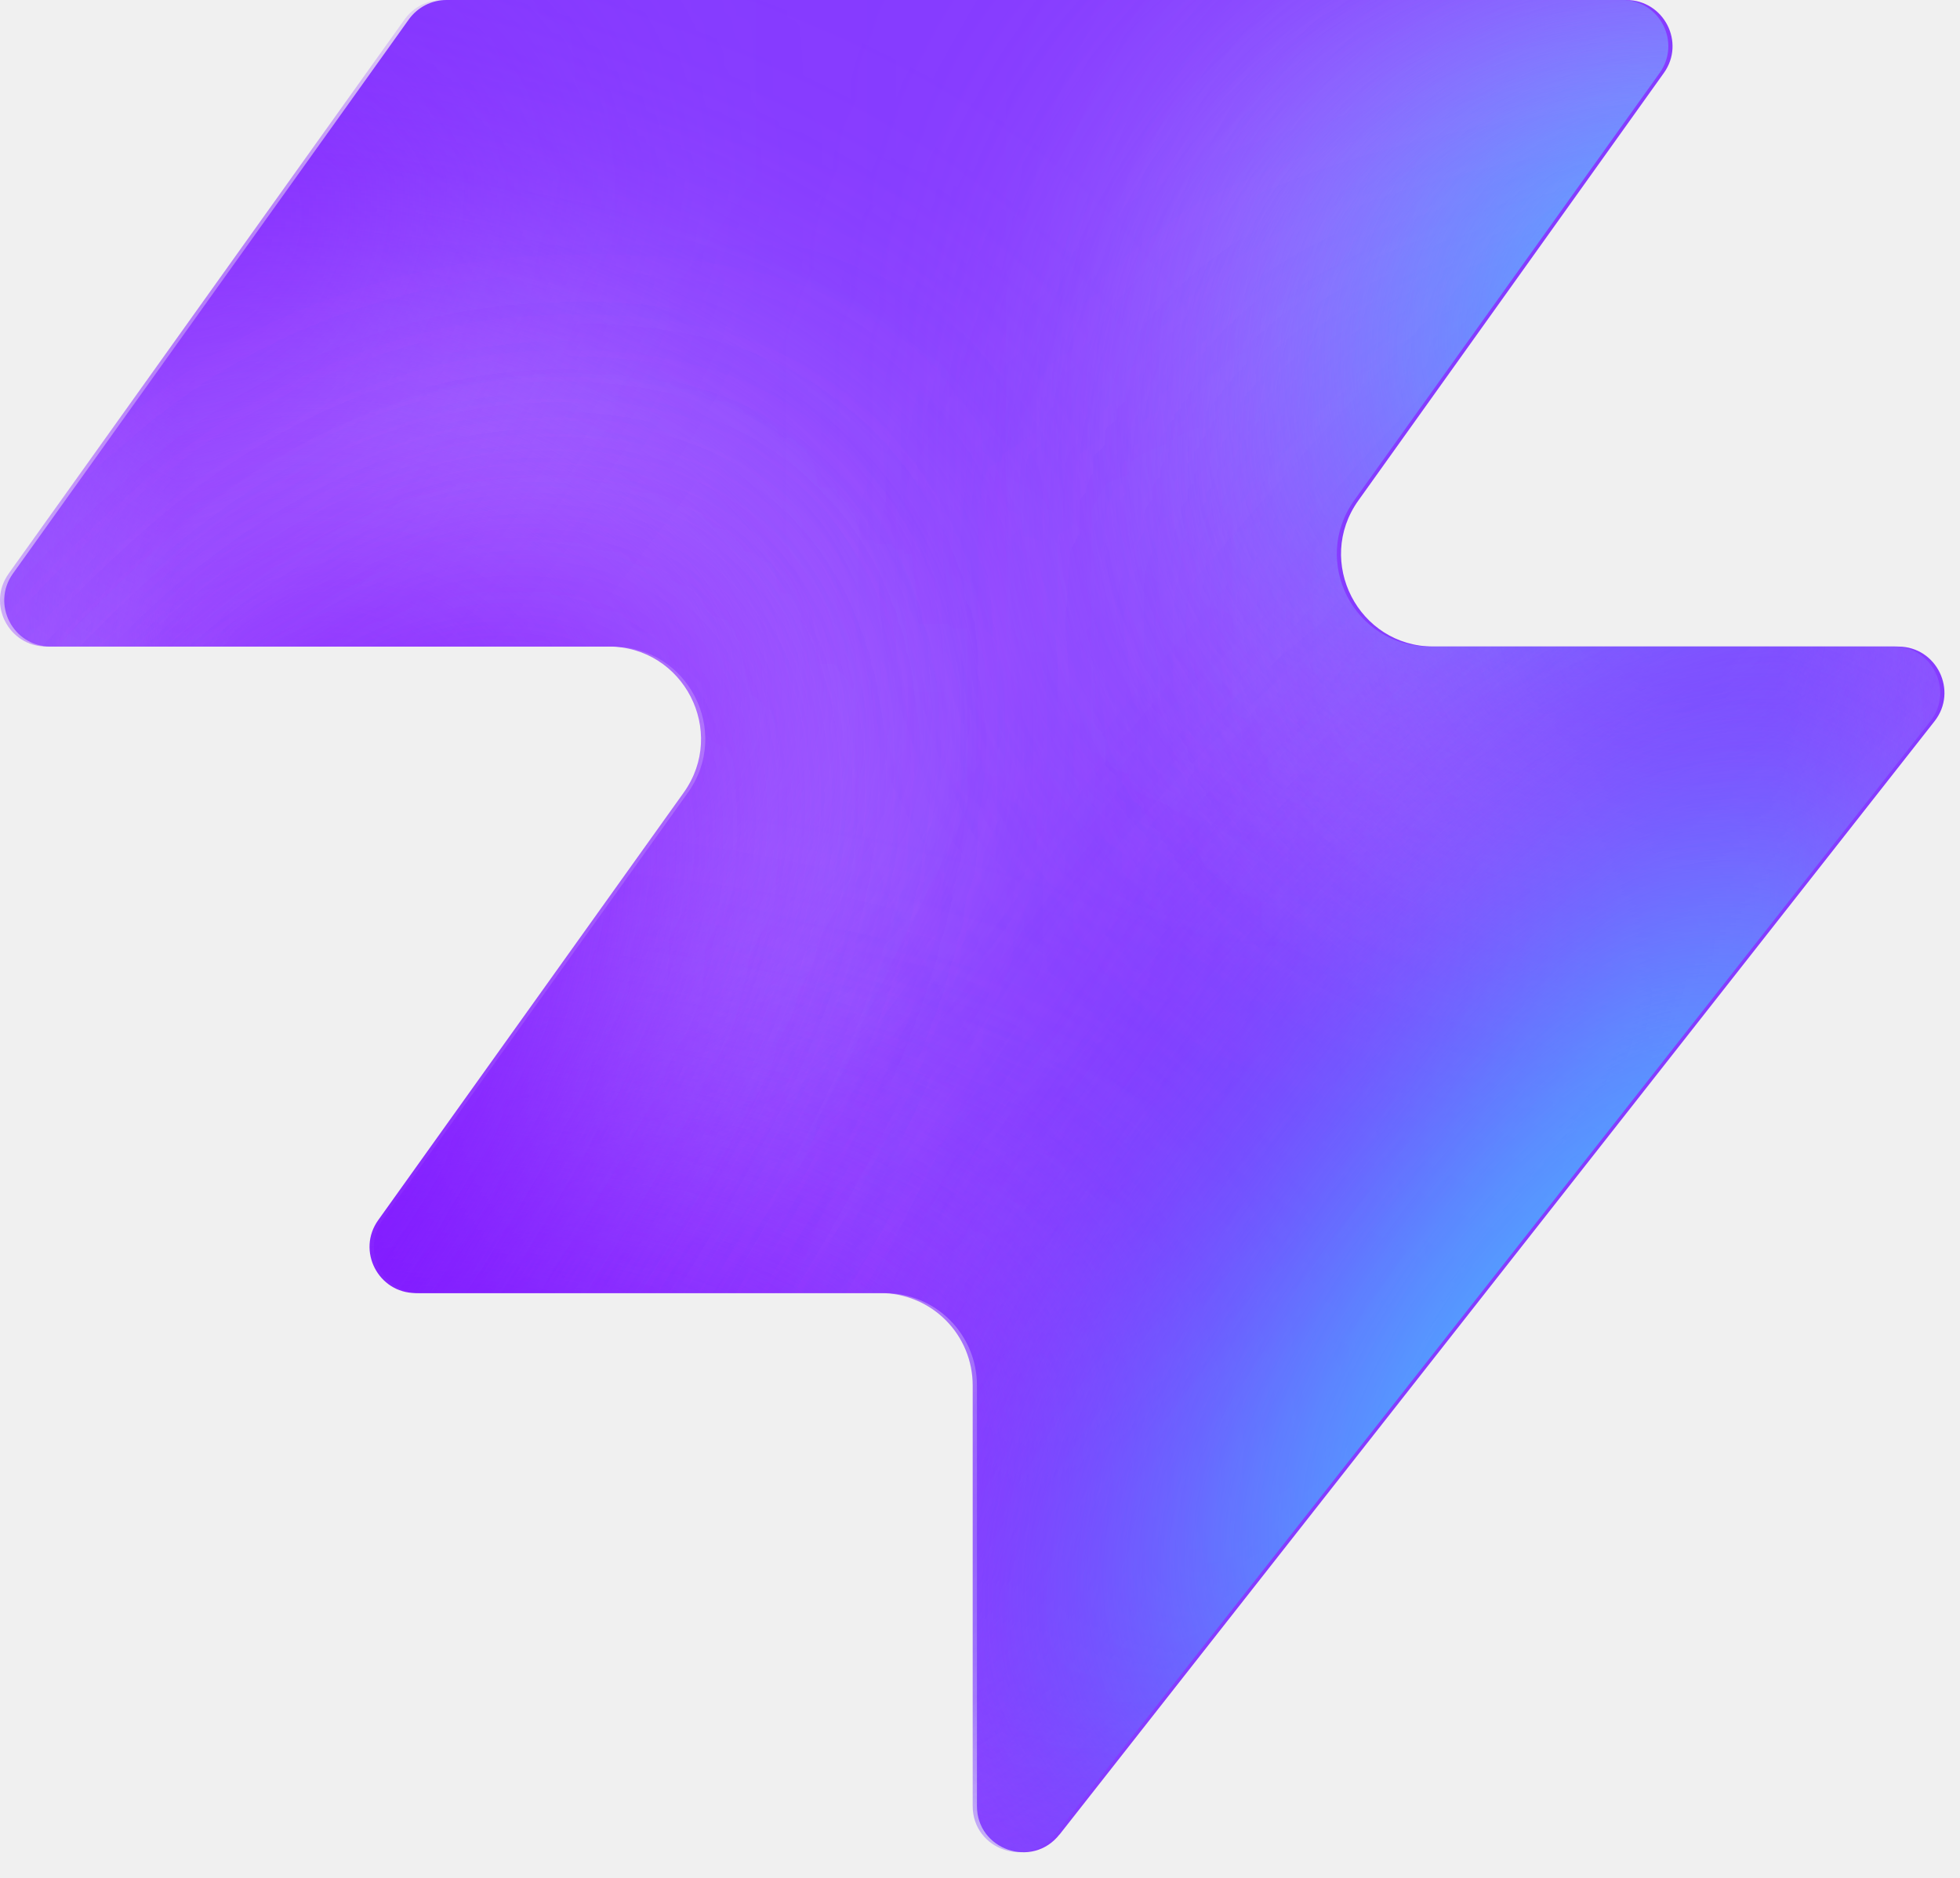
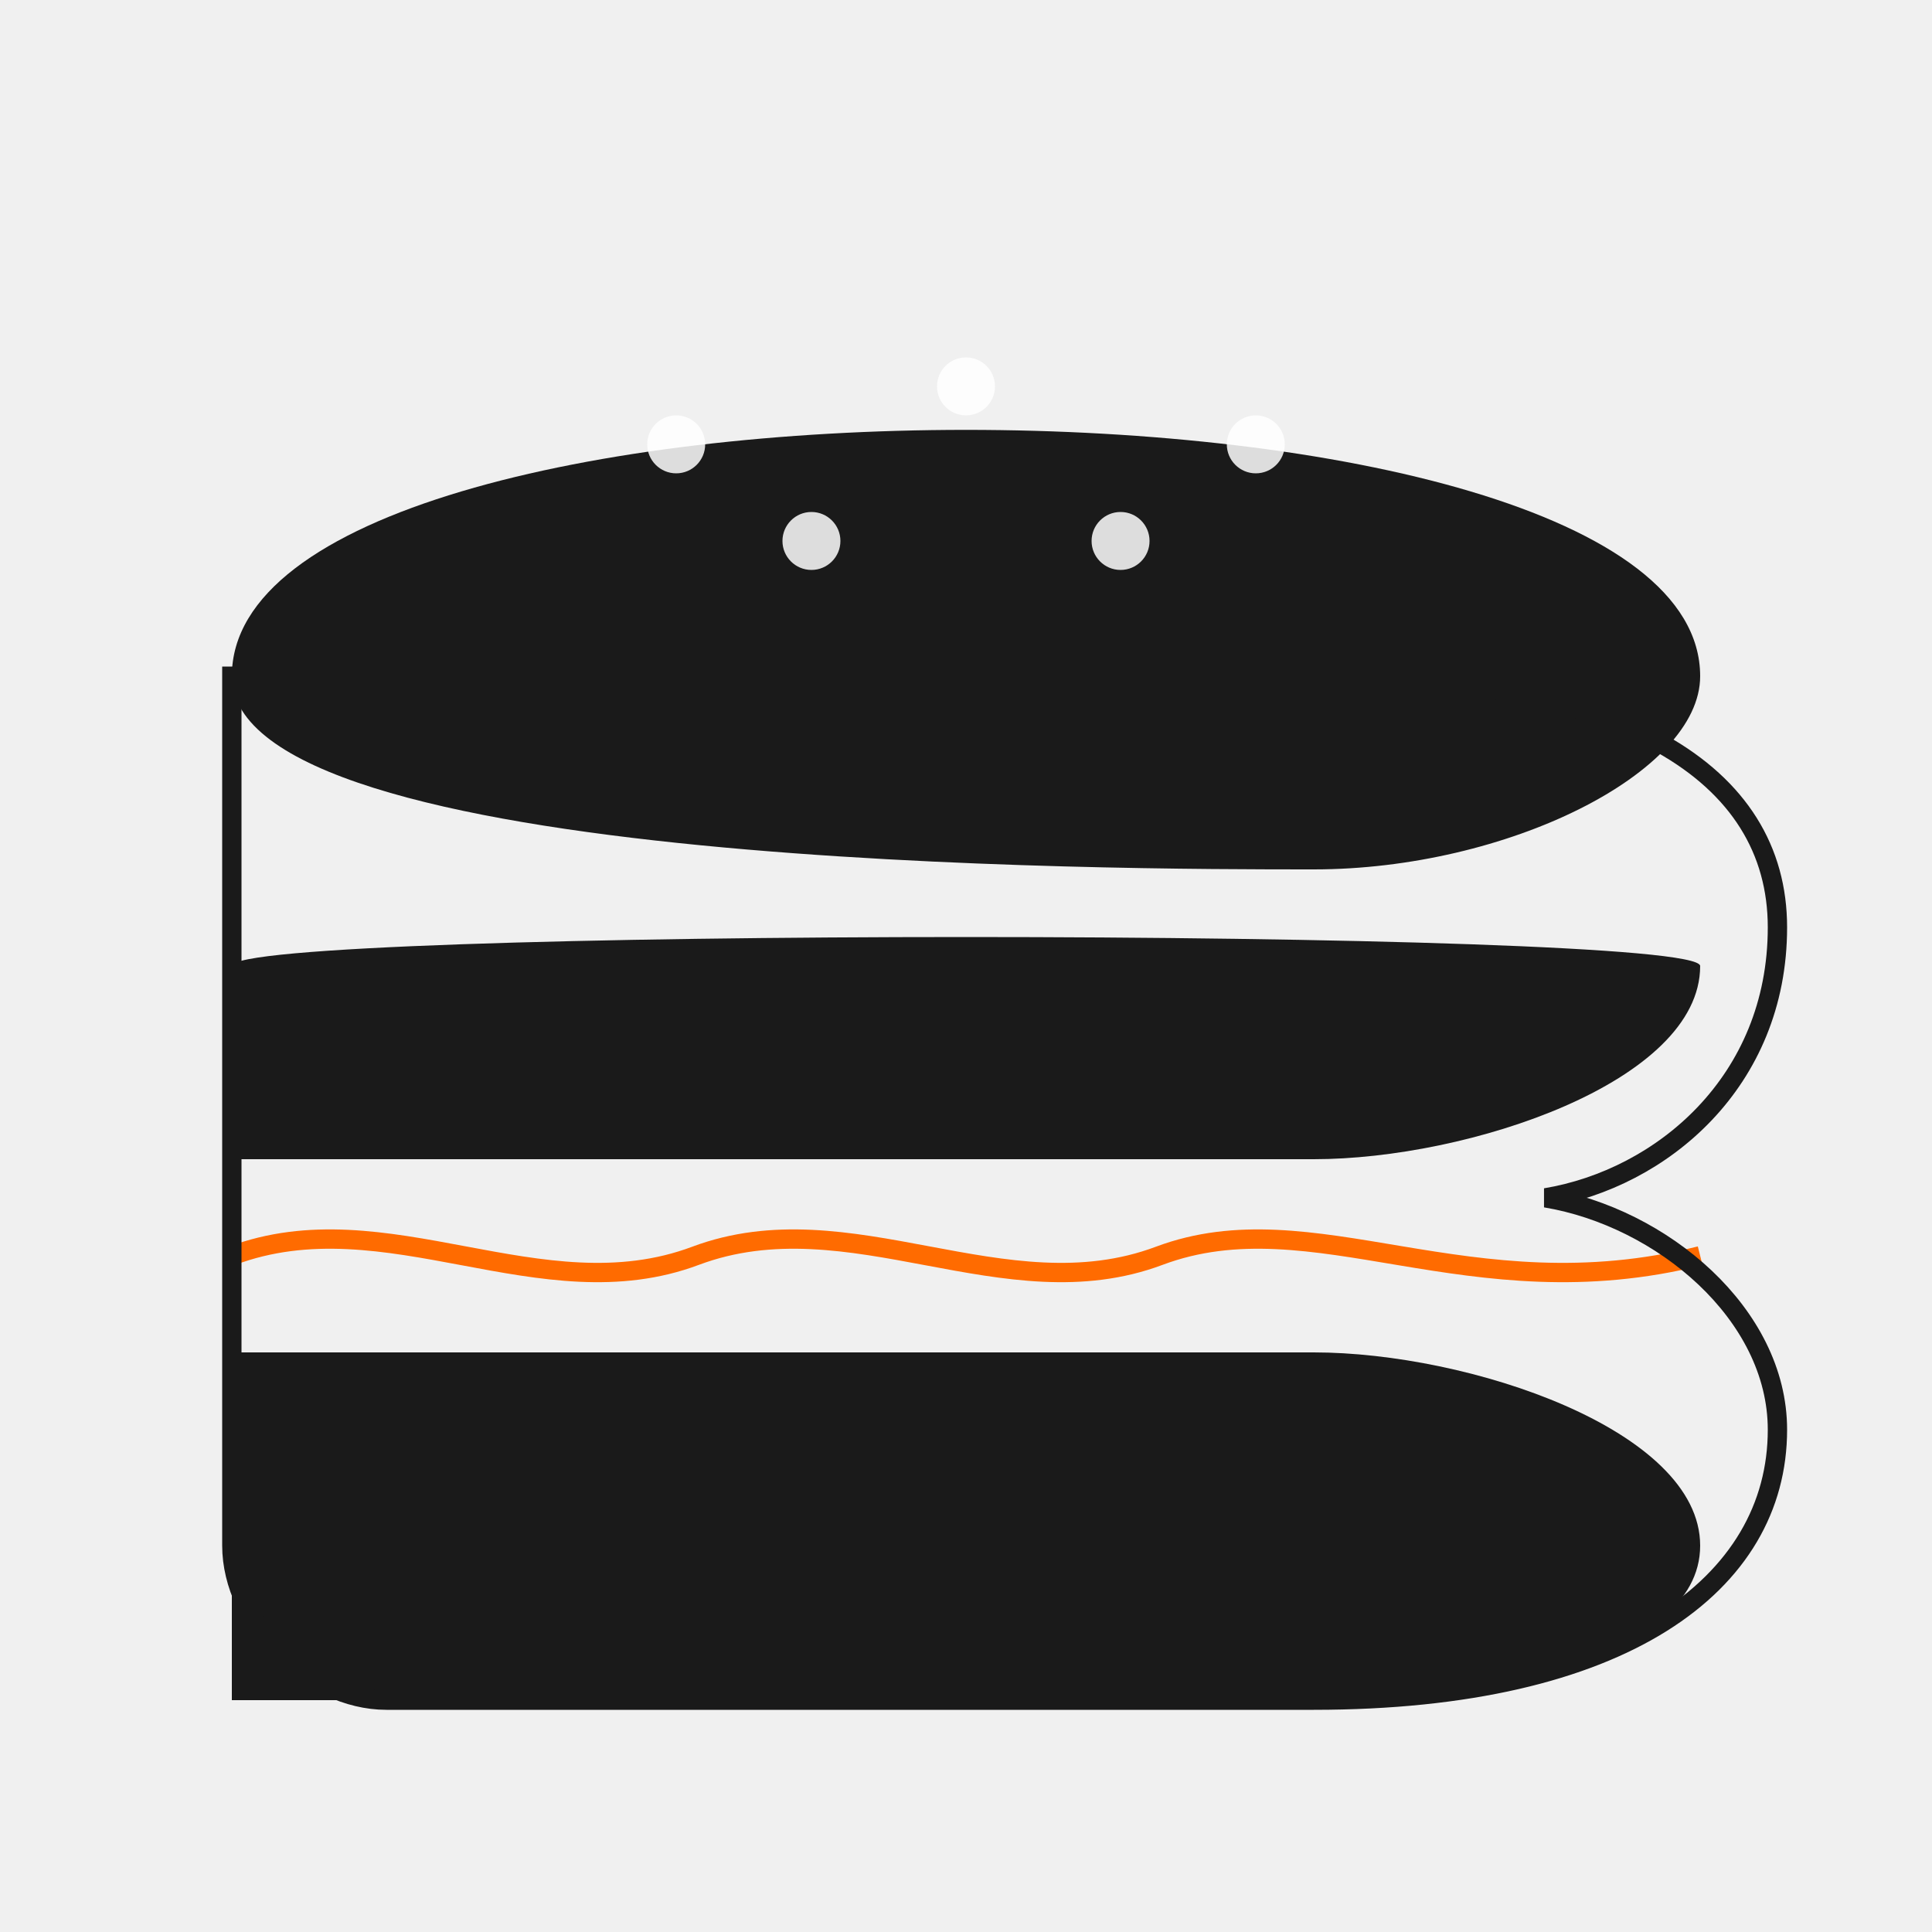
- <svg xmlns="http://www.w3.org/2000/svg" width="48" height="46" fill="none" viewBox="0 0 48 46">
-   <path fill="#863bff" d="M25.946 44.938c-.664.845-2.021.375-2.021-.698V33.937a2.26 2.26 0 0 0-2.262-2.262H10.287c-.92 0-1.456-1.04-.92-1.788l7.48-10.471c1.07-1.497 0-3.578-1.842-3.578H1.237c-.92 0-1.456-1.04-.92-1.788L10.013.474c.214-.297.556-.474.92-.474h28.894c.92 0 1.456 1.04.92 1.788l-7.48 10.471c-1.07 1.498 0 3.579 1.842 3.579h11.377c.943 0 1.473 1.088.89 1.83L25.947 44.94z" style="fill:#863bff;fill:color(display-p3 .525 .23 1);fill-opacity:1" />
-   <mask id="a" width="48" height="46" x="0" y="0" maskUnits="userSpaceOnUse" style="mask-type:alpha">
-     <path fill="#000" d="M25.842 44.938c-.664.844-2.021.375-2.021-.698V33.937a2.26 2.26 0 0 0-2.262-2.262H10.183c-.92 0-1.456-1.04-.92-1.788l7.48-10.471c1.07-1.498 0-3.579-1.842-3.579H1.133c-.92 0-1.456-1.04-.92-1.787L9.91.473c.214-.297.556-.474.92-.474h28.894c.92 0 1.456 1.04.92 1.788l-7.48 10.471c-1.07 1.498 0 3.578 1.842 3.578h11.377c.943 0 1.473 1.088.89 1.832L25.843 44.94z" style="fill:#000;fill-opacity:1" />
-   </mask>
-   <g mask="url(#a)">
-     <g filter="url(#b)">
-       <ellipse cx="5.508" cy="14.704" fill="#ede6ff" rx="5.508" ry="14.704" style="fill:#ede6ff;fill:color(display-p3 .927 .903 1);fill-opacity:1" transform="matrix(.00324 1 1 -.00324 -4.47 31.516)" />
-     </g>
-     <g filter="url(#c)">
-       <ellipse cx="10.399" cy="29.851" fill="#ede6ff" rx="10.399" ry="29.851" style="fill:#ede6ff;fill:color(display-p3 .927 .903 1);fill-opacity:1" transform="matrix(.00324 1 1 -.00324 -39.328 7.883)" />
-     </g>
-     <g filter="url(#d)">
-       <ellipse cx="5.508" cy="30.487" fill="#7e14ff" rx="5.508" ry="30.487" style="fill:#7e14ff;fill:color(display-p3 .492 .077 1);fill-opacity:1" transform="rotate(89.814 -25.913 -14.639)scale(1 -1)" />
-     </g>
-     <g filter="url(#e)">
-       <ellipse cx="5.508" cy="30.599" fill="#7e14ff" rx="5.508" ry="30.599" style="fill:#7e14ff;fill:color(display-p3 .492 .077 1);fill-opacity:1" transform="rotate(89.814 -32.644 -3.334)scale(1 -1)" />
-     </g>
-     <g filter="url(#f)">
-       <ellipse cx="5.508" cy="30.599" fill="#7e14ff" rx="5.508" ry="30.599" style="fill:#7e14ff;fill:color(display-p3 .492 .077 1);fill-opacity:1" transform="matrix(.00324 1 1 -.00324 -34.34 30.47)" />
-     </g>
-     <g filter="url(#g)">
-       <ellipse cx="14.072" cy="22.078" fill="#ede6ff" rx="14.072" ry="22.078" style="fill:#ede6ff;fill:color(display-p3 .927 .903 1);fill-opacity:1" transform="rotate(93.35 24.506 48.493)scale(-1 1)" />
-     </g>
-     <g filter="url(#h)">
-       <ellipse cx="3.47" cy="21.501" fill="#7e14ff" rx="3.47" ry="21.501" style="fill:#7e14ff;fill:color(display-p3 .492 .077 1);fill-opacity:1" transform="rotate(89.009 28.708 47.59)scale(-1 1)" />
-     </g>
-     <g filter="url(#i)">
-       <ellipse cx="3.47" cy="21.501" fill="#7e14ff" rx="3.47" ry="21.501" style="fill:#7e14ff;fill:color(display-p3 .492 .077 1);fill-opacity:1" transform="rotate(89.009 28.708 47.59)scale(-1 1)" />
-     </g>
-     <g filter="url(#j)">
-       <ellipse cx=".387" cy="8.972" fill="#7e14ff" rx="4.407" ry="29.108" style="fill:#7e14ff;fill:color(display-p3 .492 .077 1);fill-opacity:1" transform="rotate(39.51 .387 8.972)" />
-     </g>
-     <g filter="url(#k)">
-       <ellipse cx="47.523" cy="-6.092" fill="#7e14ff" rx="4.407" ry="29.108" style="fill:#7e14ff;fill:color(display-p3 .492 .077 1);fill-opacity:1" transform="rotate(37.892 47.523 -6.092)" />
-     </g>
-     <g filter="url(#l)">
-       <ellipse cx="41.412" cy="6.333" fill="#47bfff" rx="5.971" ry="9.665" style="fill:#47bfff;fill:color(display-p3 .28 .748 1);fill-opacity:1" transform="rotate(37.892 41.412 6.333)" />
-     </g>
-     <g filter="url(#m)">
-       <ellipse cx="-1.879" cy="38.332" fill="#7e14ff" rx="4.407" ry="29.108" style="fill:#7e14ff;fill:color(display-p3 .492 .077 1);fill-opacity:1" transform="rotate(37.892 -1.88 38.332)" />
-     </g>
-     <g filter="url(#n)">
-       <ellipse cx="-1.879" cy="38.332" fill="#7e14ff" rx="4.407" ry="29.108" style="fill:#7e14ff;fill:color(display-p3 .492 .077 1);fill-opacity:1" transform="rotate(37.892 -1.88 38.332)" />
-     </g>
-     <g filter="url(#o)">
-       <ellipse cx="35.651" cy="29.907" fill="#7e14ff" rx="4.407" ry="29.108" style="fill:#7e14ff;fill:color(display-p3 .492 .077 1);fill-opacity:1" transform="rotate(37.892 35.651 29.907)" />
-     </g>
-     <g filter="url(#p)">
-       <ellipse cx="38.418" cy="32.4" fill="#47bfff" rx="5.971" ry="15.297" style="fill:#47bfff;fill:color(display-p3 .28 .748 1);fill-opacity:1" transform="rotate(37.892 38.418 32.4)" />
-     </g>
-   </g>
-   <defs>
-     <filter id="b" width="60.045" height="41.654" x="-19.77" y="16.149" color-interpolation-filters="sRGB" filterUnits="userSpaceOnUse">
-       <feFlood flood-opacity="0" result="BackgroundImageFix" />
-       <feBlend in="SourceGraphic" in2="BackgroundImageFix" result="shape" />
-       <feGaussianBlur result="effect1_foregroundBlur_2002_17158" stdDeviation="7.659" />
-     </filter>
-     <filter id="c" width="90.34" height="51.437" x="-54.613" y="-7.533" color-interpolation-filters="sRGB" filterUnits="userSpaceOnUse">
-       <feFlood flood-opacity="0" result="BackgroundImageFix" />
-       <feBlend in="SourceGraphic" in2="BackgroundImageFix" result="shape" />
-       <feGaussianBlur result="effect1_foregroundBlur_2002_17158" stdDeviation="7.659" />
-     </filter>
-     <filter id="d" width="79.355" height="29.4" x="-49.64" y="2.03" color-interpolation-filters="sRGB" filterUnits="userSpaceOnUse">
-       <feFlood flood-opacity="0" result="BackgroundImageFix" />
-       <feBlend in="SourceGraphic" in2="BackgroundImageFix" result="shape" />
-       <feGaussianBlur result="effect1_foregroundBlur_2002_17158" stdDeviation="4.596" />
-     </filter>
-     <filter id="e" width="79.579" height="29.4" x="-45.045" y="20.029" color-interpolation-filters="sRGB" filterUnits="userSpaceOnUse">
-       <feFlood flood-opacity="0" result="BackgroundImageFix" />
-       <feBlend in="SourceGraphic" in2="BackgroundImageFix" result="shape" />
-       <feGaussianBlur result="effect1_foregroundBlur_2002_17158" stdDeviation="4.596" />
-     </filter>
-     <filter id="f" width="79.579" height="29.4" x="-43.513" y="21.178" color-interpolation-filters="sRGB" filterUnits="userSpaceOnUse">
-       <feFlood flood-opacity="0" result="BackgroundImageFix" />
-       <feBlend in="SourceGraphic" in2="BackgroundImageFix" result="shape" />
-       <feGaussianBlur result="effect1_foregroundBlur_2002_17158" stdDeviation="4.596" />
-     </filter>
-     <filter id="g" width="74.749" height="58.852" x="15.756" y="-17.901" color-interpolation-filters="sRGB" filterUnits="userSpaceOnUse">
-       <feFlood flood-opacity="0" result="BackgroundImageFix" />
-       <feBlend in="SourceGraphic" in2="BackgroundImageFix" result="shape" />
-       <feGaussianBlur result="effect1_foregroundBlur_2002_17158" stdDeviation="7.659" />
-     </filter>
-     <filter id="h" width="61.377" height="25.362" x="23.548" y="2.284" color-interpolation-filters="sRGB" filterUnits="userSpaceOnUse">
-       <feFlood flood-opacity="0" result="BackgroundImageFix" />
-       <feBlend in="SourceGraphic" in2="BackgroundImageFix" result="shape" />
-       <feGaussianBlur result="effect1_foregroundBlur_2002_17158" stdDeviation="4.596" />
-     </filter>
-     <filter id="i" width="61.377" height="25.362" x="23.548" y="2.284" color-interpolation-filters="sRGB" filterUnits="userSpaceOnUse">
-       <feFlood flood-opacity="0" result="BackgroundImageFix" />
-       <feBlend in="SourceGraphic" in2="BackgroundImageFix" result="shape" />
-       <feGaussianBlur result="effect1_foregroundBlur_2002_17158" stdDeviation="4.596" />
-     </filter>
-     <filter id="j" width="56.045" height="63.649" x="-27.636" y="-22.853" color-interpolation-filters="sRGB" filterUnits="userSpaceOnUse">
-       <feFlood flood-opacity="0" result="BackgroundImageFix" />
-       <feBlend in="SourceGraphic" in2="BackgroundImageFix" result="shape" />
-       <feGaussianBlur result="effect1_foregroundBlur_2002_17158" stdDeviation="4.596" />
-     </filter>
-     <filter id="k" width="54.814" height="64.646" x="20.116" y="-38.415" color-interpolation-filters="sRGB" filterUnits="userSpaceOnUse">
-       <feFlood flood-opacity="0" result="BackgroundImageFix" />
-       <feBlend in="SourceGraphic" in2="BackgroundImageFix" result="shape" />
-       <feGaussianBlur result="effect1_foregroundBlur_2002_17158" stdDeviation="4.596" />
-     </filter>
-     <filter id="l" width="33.541" height="35.313" x="24.641" y="-11.323" color-interpolation-filters="sRGB" filterUnits="userSpaceOnUse">
-       <feFlood flood-opacity="0" result="BackgroundImageFix" />
-       <feBlend in="SourceGraphic" in2="BackgroundImageFix" result="shape" />
-       <feGaussianBlur result="effect1_foregroundBlur_2002_17158" stdDeviation="4.596" />
-     </filter>
-     <filter id="m" width="54.814" height="64.646" x="-29.286" y="6.009" color-interpolation-filters="sRGB" filterUnits="userSpaceOnUse">
-       <feFlood flood-opacity="0" result="BackgroundImageFix" />
-       <feBlend in="SourceGraphic" in2="BackgroundImageFix" result="shape" />
-       <feGaussianBlur result="effect1_foregroundBlur_2002_17158" stdDeviation="4.596" />
-     </filter>
-     <filter id="n" width="54.814" height="64.646" x="-29.286" y="6.009" color-interpolation-filters="sRGB" filterUnits="userSpaceOnUse">
-       <feFlood flood-opacity="0" result="BackgroundImageFix" />
-       <feBlend in="SourceGraphic" in2="BackgroundImageFix" result="shape" />
-       <feGaussianBlur result="effect1_foregroundBlur_2002_17158" stdDeviation="4.596" />
-     </filter>
-     <filter id="o" width="54.814" height="64.646" x="8.244" y="-2.416" color-interpolation-filters="sRGB" filterUnits="userSpaceOnUse">
-       <feFlood flood-opacity="0" result="BackgroundImageFix" />
-       <feBlend in="SourceGraphic" in2="BackgroundImageFix" result="shape" />
-       <feGaussianBlur result="effect1_foregroundBlur_2002_17158" stdDeviation="4.596" />
-     </filter>
-     <filter id="p" width="39.409" height="43.623" x="18.713" y="10.588" color-interpolation-filters="sRGB" filterUnits="userSpaceOnUse">
-       <feFlood flood-opacity="0" result="BackgroundImageFix" />
-       <feBlend in="SourceGraphic" in2="BackgroundImageFix" result="shape" />
-       <feGaussianBlur result="effect1_foregroundBlur_2002_17158" stdDeviation="4.596" />
-     </filter>
-   </defs>
+ <svg xmlns="http://www.w3.org/2000/svg" width="64" height="64" viewBox="0 0 100 100" fill="none">
+   <path d="M 12 35 C 12 18, 88 18, 88 35 C 88 40, 78 45, 68 45 C 58 45, 12 45, 12 35 Z" fill="#1A1A1A" />
+   <circle cx="35" cy="23" r="1.5" fill="#FFFFFF" opacity="0.85" />
+   <circle cx="50" cy="20" r="1.5" fill="#FFFFFF" opacity="0.85" />
+   <circle cx="65" cy="23" r="1.5" fill="#FFFFFF" opacity="0.85" />
+   <circle cx="42" cy="28" r="1.5" fill="#FFFFFF" opacity="0.85" />
+   <circle cx="58" cy="28" r="1.5" fill="#FFFFFF" opacity="0.85" />
+   <path d="M 12 50 C 12 48, 88 48, 88 50 C 88 56, 76 60, 68 60 L 12 60 Z" fill="#1A1A1A" />
+   <path d="M 12 65 C 20 62, 28 68, 36 65 C 44 62, 52 68, 60 65 C 68 62, 76 68, 88 65" stroke="#FF6B00" strokeWidth="3.5" strokeLinecap="round" />
+   <path d="M 12 70 H 68 C 76 70, 88 74, 88 80 C 88 86, 76 88, 68 88 H 12 C 12 80, 12 70, 12 70 Z" fill="#1A1A1A" />
+   <path d="M 12 35 L 12 80 C 12 84, 16 88, 20 88 H 68 C 84 88, 92 82, 92 74 C 92 68, 86 63, 80 62 C 86 61, 92 56, 92 48 C 92 40, 84 35, 68 35 H 12 Z" stroke="#1A1A1A" strokeWidth="4" strokeLinejoin="round" strokeLinecap="round" />
</svg>
